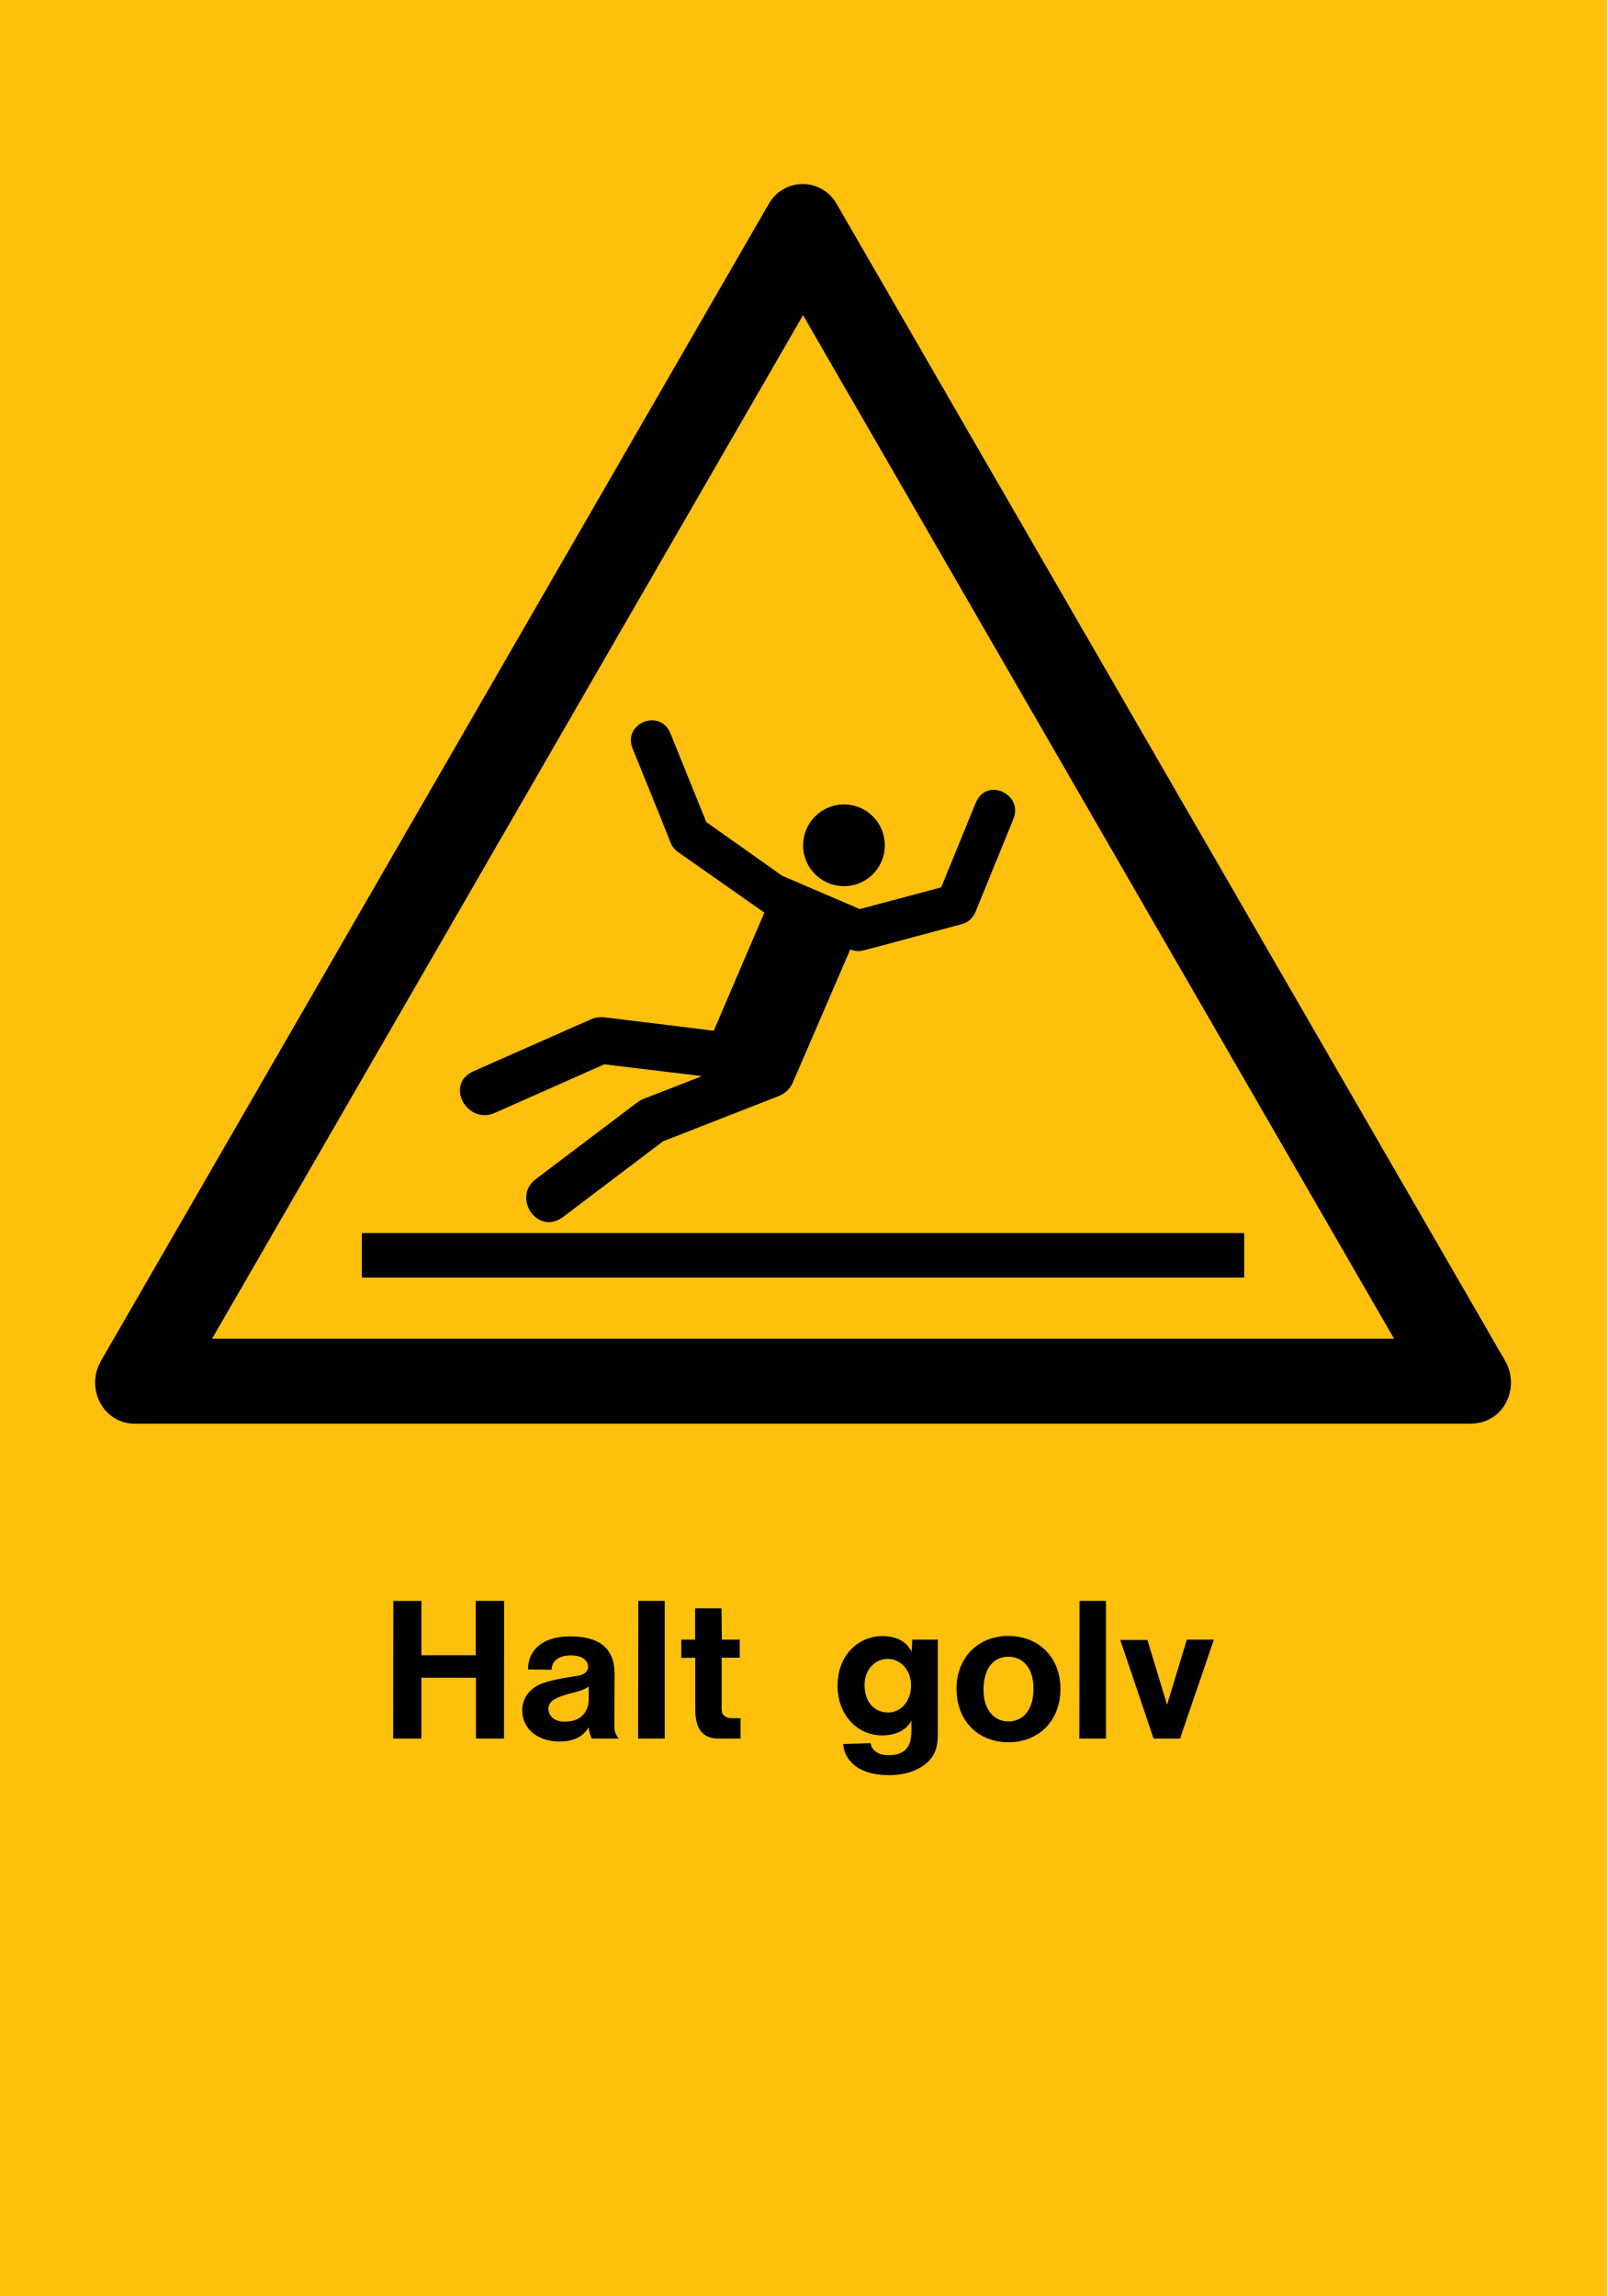
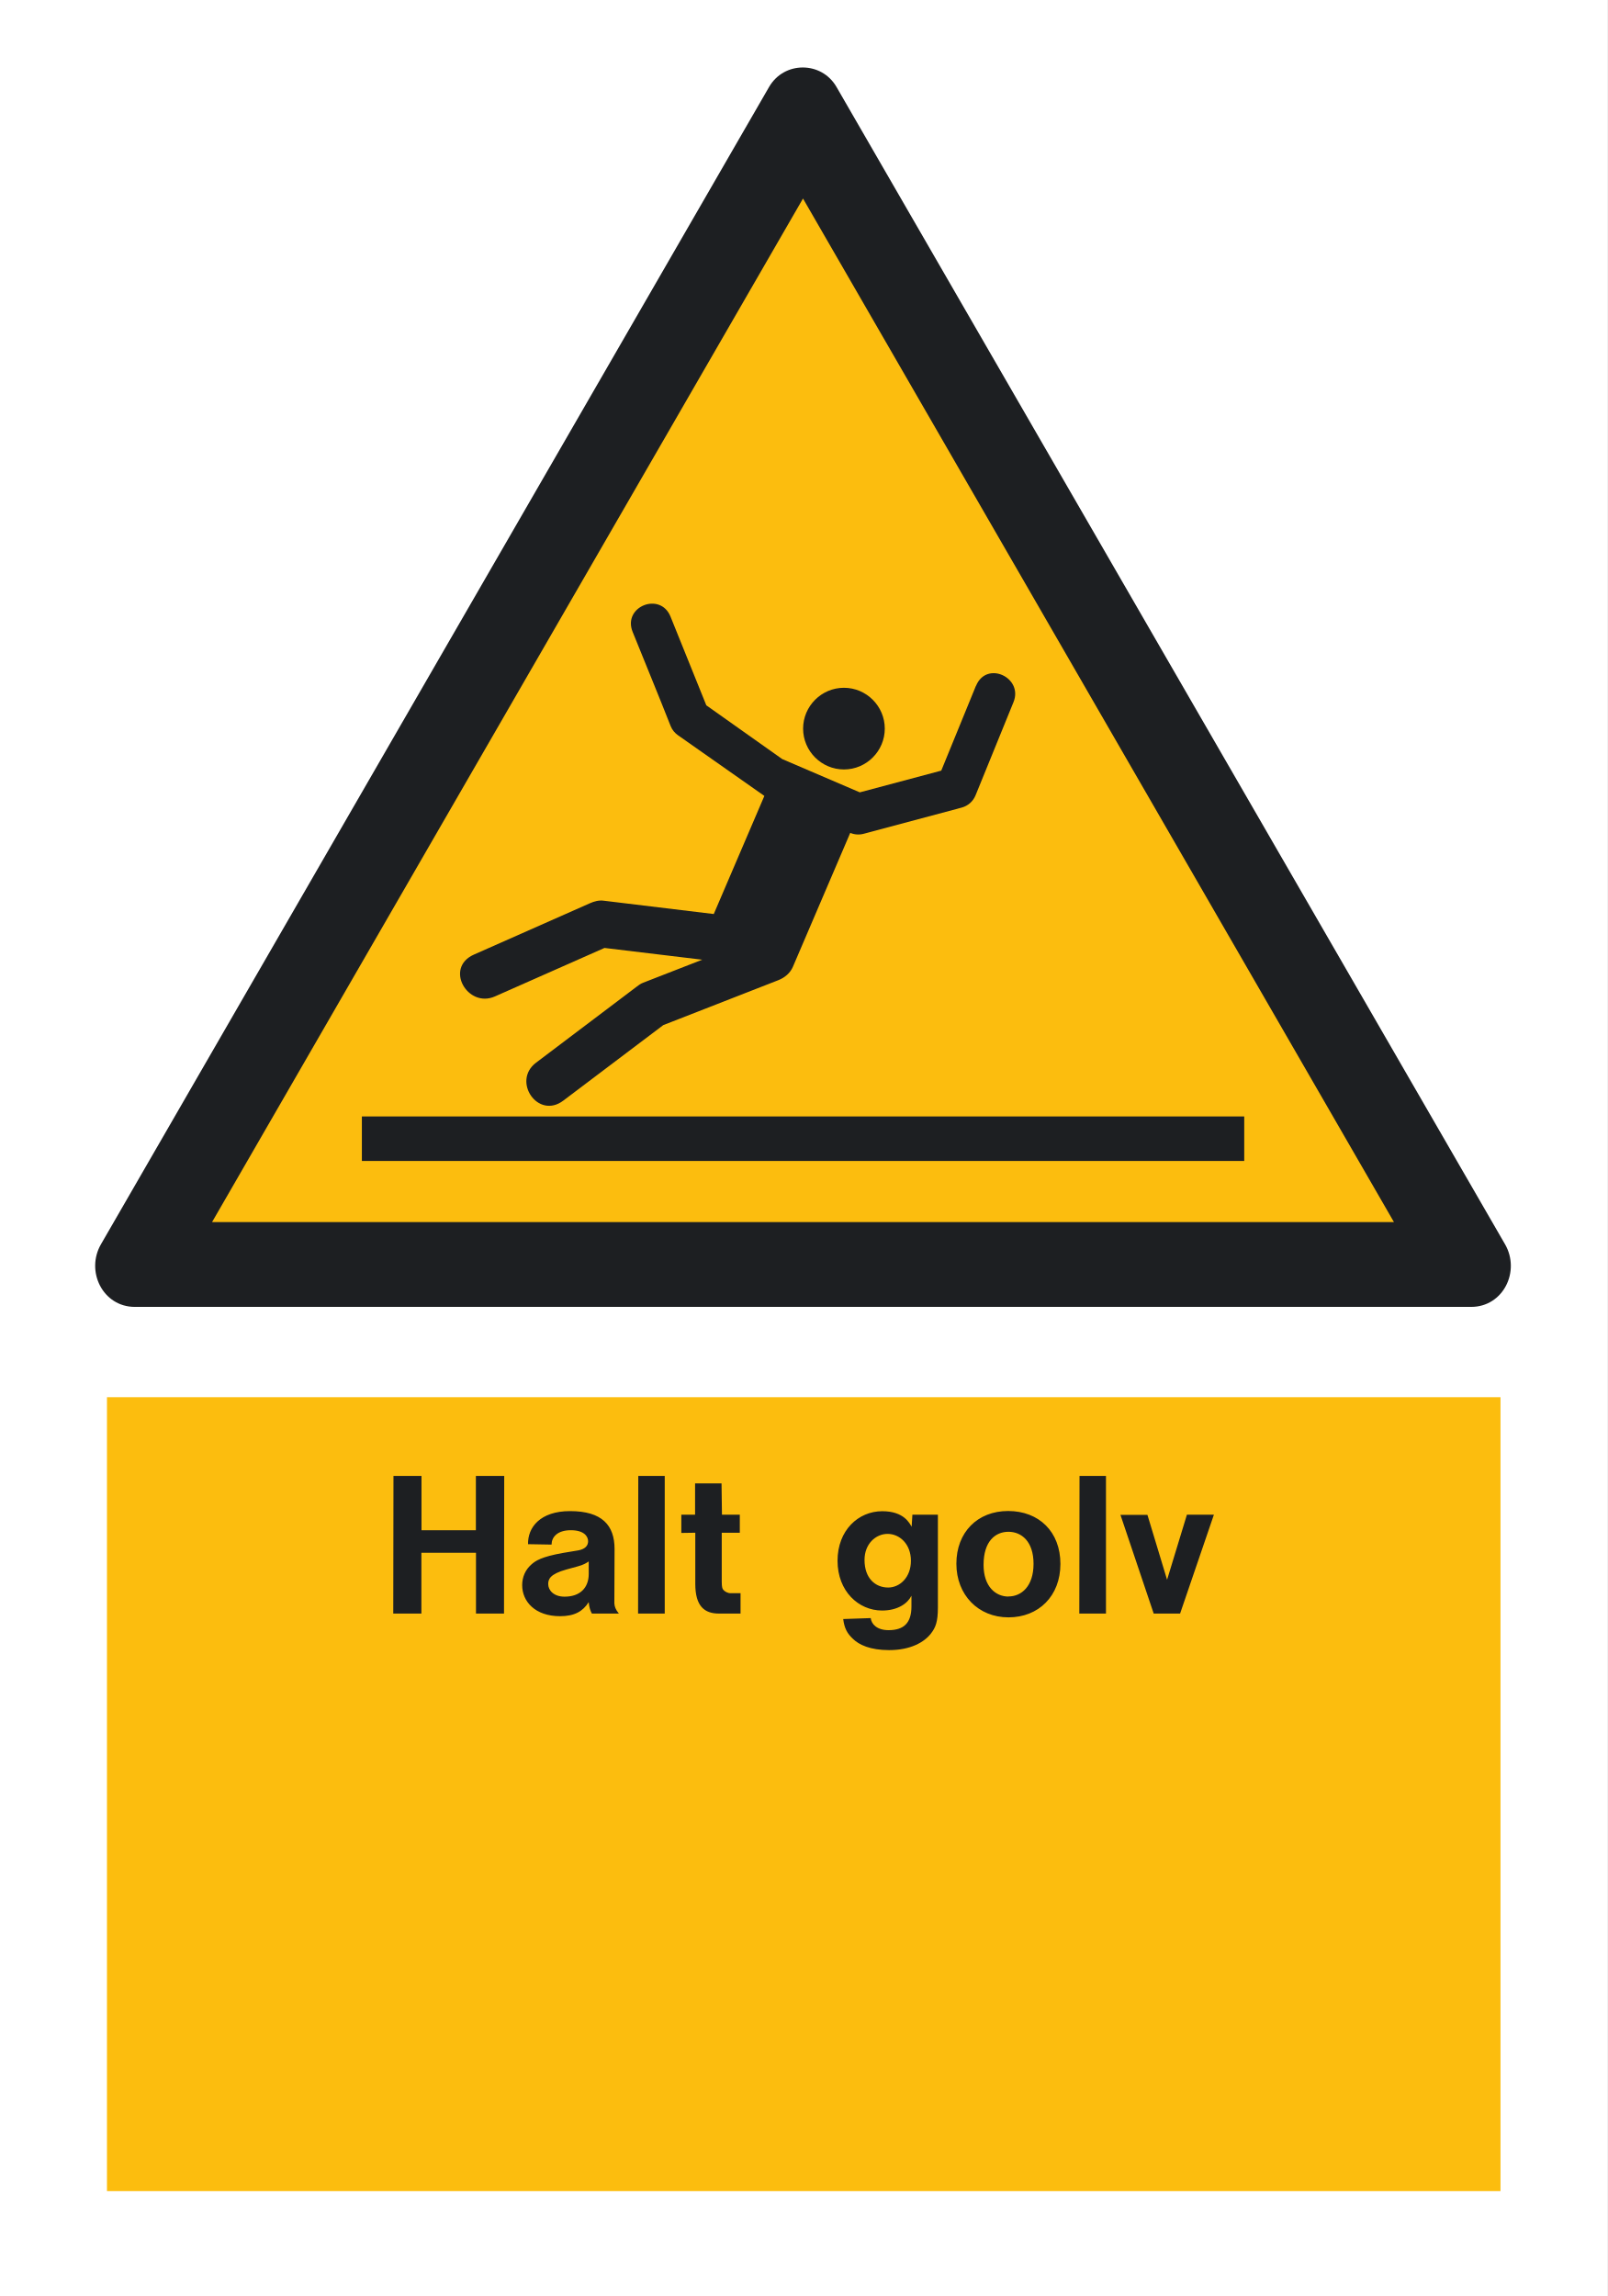
- <svg xmlns="http://www.w3.org/2000/svg" viewBox="0 0 595.28 850.37">
+ <svg xmlns="http://www.w3.org/2000/svg" id="Lager_1" data-name="Lager 1" viewBox="0 0 153.09 218.69">
  <defs>
-     <style>.a{fill:#fcc00d;}.a,.b{fill-rule:evenodd;}.b{fill:#000100;}</style>
+     <style>
+       .cls-1 {
+         fill: #fff;
+       }
+ 
+       .cls-1, .cls-2, .cls-3 {
+         fill-rule: evenodd;
+       }
+ 
+       .cls-2 {
+         fill: #fcbd0e;
+       }
+ 
+       .cls-3 {
+         fill: #1d1f22;
+       }
+     </style>
  </defs>
-   <polyline class="a" points="0 850.37 595.28 850.37 595.28 0 0 0 0 850.37" />
-   <path class="b" d="M145.69,643.86h10.44V621.33h20.23v22.54h10.37l0.07-51H176.29V613H156.13V592.89H145.76Zm281.66,0h9.79l12.53-36.65h-10l-7.34,24.12-7.27-24H415Zm-27.5,0h9.86v-51h-9.79Zm-26.21,1.36c11.09,0,19.22-7.85,19.22-19.8,0-11.59-8-19.59-19.37-19.59-11,0-19.15,7.92-19.15,19.51C354.34,637.45,362.47,645.23,373.63,645.23Zm-0.07-7.7c-4.68,0-9.22-3.6-9.22-11.74,0-8.78,4.39-12.24,9.22-12.24s9.29,3.53,9.29,11.88C382.85,634,378.38,637.52,373.56,637.52Zm-61.2,8.35a10.73,10.73,0,0,0,3.6,7.35c2.23,2.16,6.34,4.18,13.39,4.18,8,0,13-3,15.48-6.12,1.73-2.23,2.59-4.25,2.59-9.72V607.21H338l-0.29,4.46c-0.72-1.15-2.74-5.76-10.87-5.76-8.85,0-16.56,7.05-16.56,18.36s7.78,18.43,16.49,18.43c5.83,0,9.5-2.66,10.87-5.47v4c0,6.19-2.88,8.78-8.49,8.78-4.25,0-6.34-2.16-6.63-4.46Zm16.7-11.66c-4.83,0-8.78-3.46-8.78-10.23,0-5.9,4.11-9.65,8.57-9.65s8.64,3.74,8.64,9.93S333.31,634.22,329.07,634.22Zm-54.72,9.65V636.3h-3.67a3.65,3.65,0,0,1-2.81-1.36c-0.22-.29-0.51-0.87-0.51-2.88V613.91h6.7v-6.7h-6.62l-0.14-11.59h-9.8v11.59h-5.11V614l5.18-.07v18.94c0,8.28,3.38,11,8.78,11h8Zm-37.94,0h9.86v-51h-9.79Zm-18.29-4.18a10.24,10.24,0,0,0,1.16,4.18h10a6.21,6.21,0,0,1-1.66-3.82L227.7,620c0-8.78-4.61-14-16.49-14-11.09,0-15.7,6-15.55,12.24l8.71,0.14c0-2.74,2.09-5.33,7.13-5.33,4.82,0,6.41,2.38,6.41,4.11,0,1.51-.94,2.88-3.6,3.38l-5.62.94c-8.14,1.44-10.3,3-11.81,4.32a9.94,9.94,0,0,0-3.38,7.63c0,6.05,4.75,11.52,14,11.52C212.86,644.87,216,643.07,218.12,639.69Zm0-15.12v4.61c0,5.19-3.24,8.43-8.93,8.43-4.1,0-6-2.45-6-4.68,0-1.73.58-3.67,6.77-5.4l4.25-1.15A11.23,11.23,0,0,0,218.12,624.56Z" transform="translate(-0.06 0.06)" />
-   <path class="b" d="M545,527.19c11.93,0,18.35-13.23,12.56-23.23L309.88,75.34a14.41,14.41,0,0,0-25,0L37.45,504c-5.78,10,.64,23.23,12.57,23.23H545Zm-28.58-31.43L297.5,116.67,78.61,495.76H516.37Z" transform="translate(-0.06 0.06)" />
-   <polyline class="b" points="134.02 473.18 460.84 473.18 460.84 456.69 134.02 456.69 134.02 473.18" />
-   <path class="b" d="M361.51,297.19l-12.83,31.39-30.16,8.06-28.74-12.33L261.66,304.4l-13.28-32.86c-3.78-9.34-17.82-3.72-14,5.65,5.1,12.63,9.49,23.21,14.07,34.88a7.33,7.33,0,0,0,2.73,3.42l32,22.46-18.74,43.74-40.81-5a9.66,9.66,0,0,0-5.07.95l-43,19c-11.07,4.9-2.37,20,7.73,15.5l40.59-18,36.19,4.36-21.84,8.51a10.81,10.81,0,0,0-2.54,1.54l-37.16,28.09c-9,6.8.71,21.15,10.12,14l37-28,42.61-16.66a9.53,9.53,0,0,0,5.42-5L315,351.58a7.7,7.7,0,0,0,4.93.37h0l36.34-9.72a7.61,7.61,0,0,0,5.08-4.47l14.09-34.55c3.73-9.15-10-15.55-13.9-6" transform="translate(-0.06 0.06)" />
-   <path class="b" d="M297.52,313a15.14,15.14,0,1,0,15.13-15.13A15.17,15.17,0,0,0,297.52,313" transform="translate(-0.06 0.06)" />
+   <polyline class="cls-1" points="0 218.69 153.09 218.69 153.09 0 0 0 0 218.69" />
+   <path class="cls-3" d="M140.13,124.48c3.07,0,4.72-3.4,3.23-5.97L79.68,8.28c-1.43-2.47-4.99-2.47-6.42,0L9.62,118.51c-1.49,2.57.17,5.97,3.23,5.97h127.28" />
+   <polyline class="cls-2" points="132.78 116.4 76.49 18.91 20.2 116.4 132.78 116.4" />
+   <polyline class="cls-3" points="34.47 110.58 118.52 110.58 118.52 106.34 34.47 106.34 34.47 110.58" />
+   <path class="cls-3" d="M92.96,65.33l-3.3,8.07-7.76,2.07-7.39-3.17-7.23-5.12-3.41-8.45c-.97-2.4-4.58-.96-3.61,1.45,1.31,3.25,2.44,5.97,3.62,8.97.15.38.4.67.7.88l8.23,5.78-4.82,11.25-10.49-1.27c-.45-.06-.89.06-1.3.24l-11.05,4.89c-2.85,1.26-.61,5.14,1.99,3.99l10.44-4.62,9.31,1.12-5.62,2.19c-.24.09-.45.24-.65.4l-9.56,7.22c-2.32,1.75.18,5.44,2.6,3.61l9.52-7.19,10.96-4.28c.61-.24,1.13-.67,1.39-1.28l5.46-12.75c.4.17.85.2,1.27.09h0s9.35-2.5,9.35-2.5c.59-.16,1.07-.58,1.31-1.15,1.21-2.96,2.79-6.85,3.62-8.89.96-2.35-2.57-4-3.57-1.55" />
+   <path class="cls-3" d="M76.5,69.4c0,2.14,1.75,3.89,3.89,3.89s3.89-1.75,3.89-3.89-1.75-3.89-3.89-3.89-3.89,1.75-3.89,3.89" />
+   <polyline class="cls-2" points="10.19 133.08 142.93 133.08 142.93 208.7 10.19 208.7 10.19 133.08" />
+   <path class="cls-3" d="M37.45,153.69h2.69v-5.79h5.2v5.79h2.67l.02-13.11h-2.7v5.17h-5.18v-5.17h-2.67l-.02,13.11ZM109.89,153.69h2.52l3.22-9.42h-2.57l-1.89,6.2-1.87-6.18h-2.57l3.17,9.41ZM102.81,153.69h2.54v-13.11h-2.52l-.02,13.11ZM96.07,154.05c2.85,0,4.94-2.02,4.94-5.09s-2.05-5.04-4.98-5.04-4.93,2.04-4.93,5.02,2.09,5.11,4.96,5.11ZM96.06,152.07c-1.2,0-2.37-.93-2.37-3.02,0-2.26,1.13-3.15,2.37-3.15s2.39.91,2.39,3.05-1.15,3.11-2.39,3.11ZM80.32,154.21c.11.89.39,1.39.93,1.89.57.56,1.63,1.07,3.44,1.07,2.06,0,3.35-.76,3.98-1.57.44-.57.67-1.09.67-2.5v-8.83h-2.43l-.07,1.15c-.19-.3-.7-1.48-2.8-1.48-2.28,0-4.26,1.82-4.26,4.72s2,4.74,4.24,4.74c1.5,0,2.44-.68,2.8-1.41v1.02c0,1.59-.74,2.26-2.18,2.26-1.09,0-1.63-.56-1.7-1.15l-2.61.09ZM84.61,151.21c-1.24,0-2.26-.89-2.26-2.63,0-1.52,1.06-2.48,2.2-2.48s2.22.96,2.22,2.56-1.07,2.55-2.17,2.55ZM70.54,153.69v-1.94h-.94c-.3,0-.59-.17-.72-.35-.06-.07-.13-.22-.13-.74v-4.67h1.72v-1.72h-1.7l-.04-2.98h-2.52v2.98h-1.31v1.74l1.33-.02v4.87c0,2.13.87,2.83,2.26,2.83h2.05ZM60.78,153.69h2.54v-13.11h-2.52l-.02,13.11ZM56.08,152.62c.04.46.15.8.3,1.07h2.57c-.32-.39-.41-.67-.43-.98l.02-5.17c0-2.26-1.19-3.61-4.24-3.61-2.85,0-4.04,1.56-4,3.15l2.24.04c0-.7.54-1.37,1.83-1.37s1.65.61,1.65,1.05c0,.39-.24.74-.93.87l-1.44.24c-2.09.37-2.65.76-3.04,1.11-.57.5-.87,1.2-.87,1.96,0,1.55,1.22,2.96,3.61,2.96,1.37,0,2.17-.46,2.72-1.33ZM56.08,148.73v1.18c0,1.33-.83,2.17-2.3,2.17-1.06,0-1.56-.63-1.56-1.2,0-.45.15-.95,1.74-1.39l1.09-.3c.5-.13.82-.32,1.02-.46Z" />
</svg>
